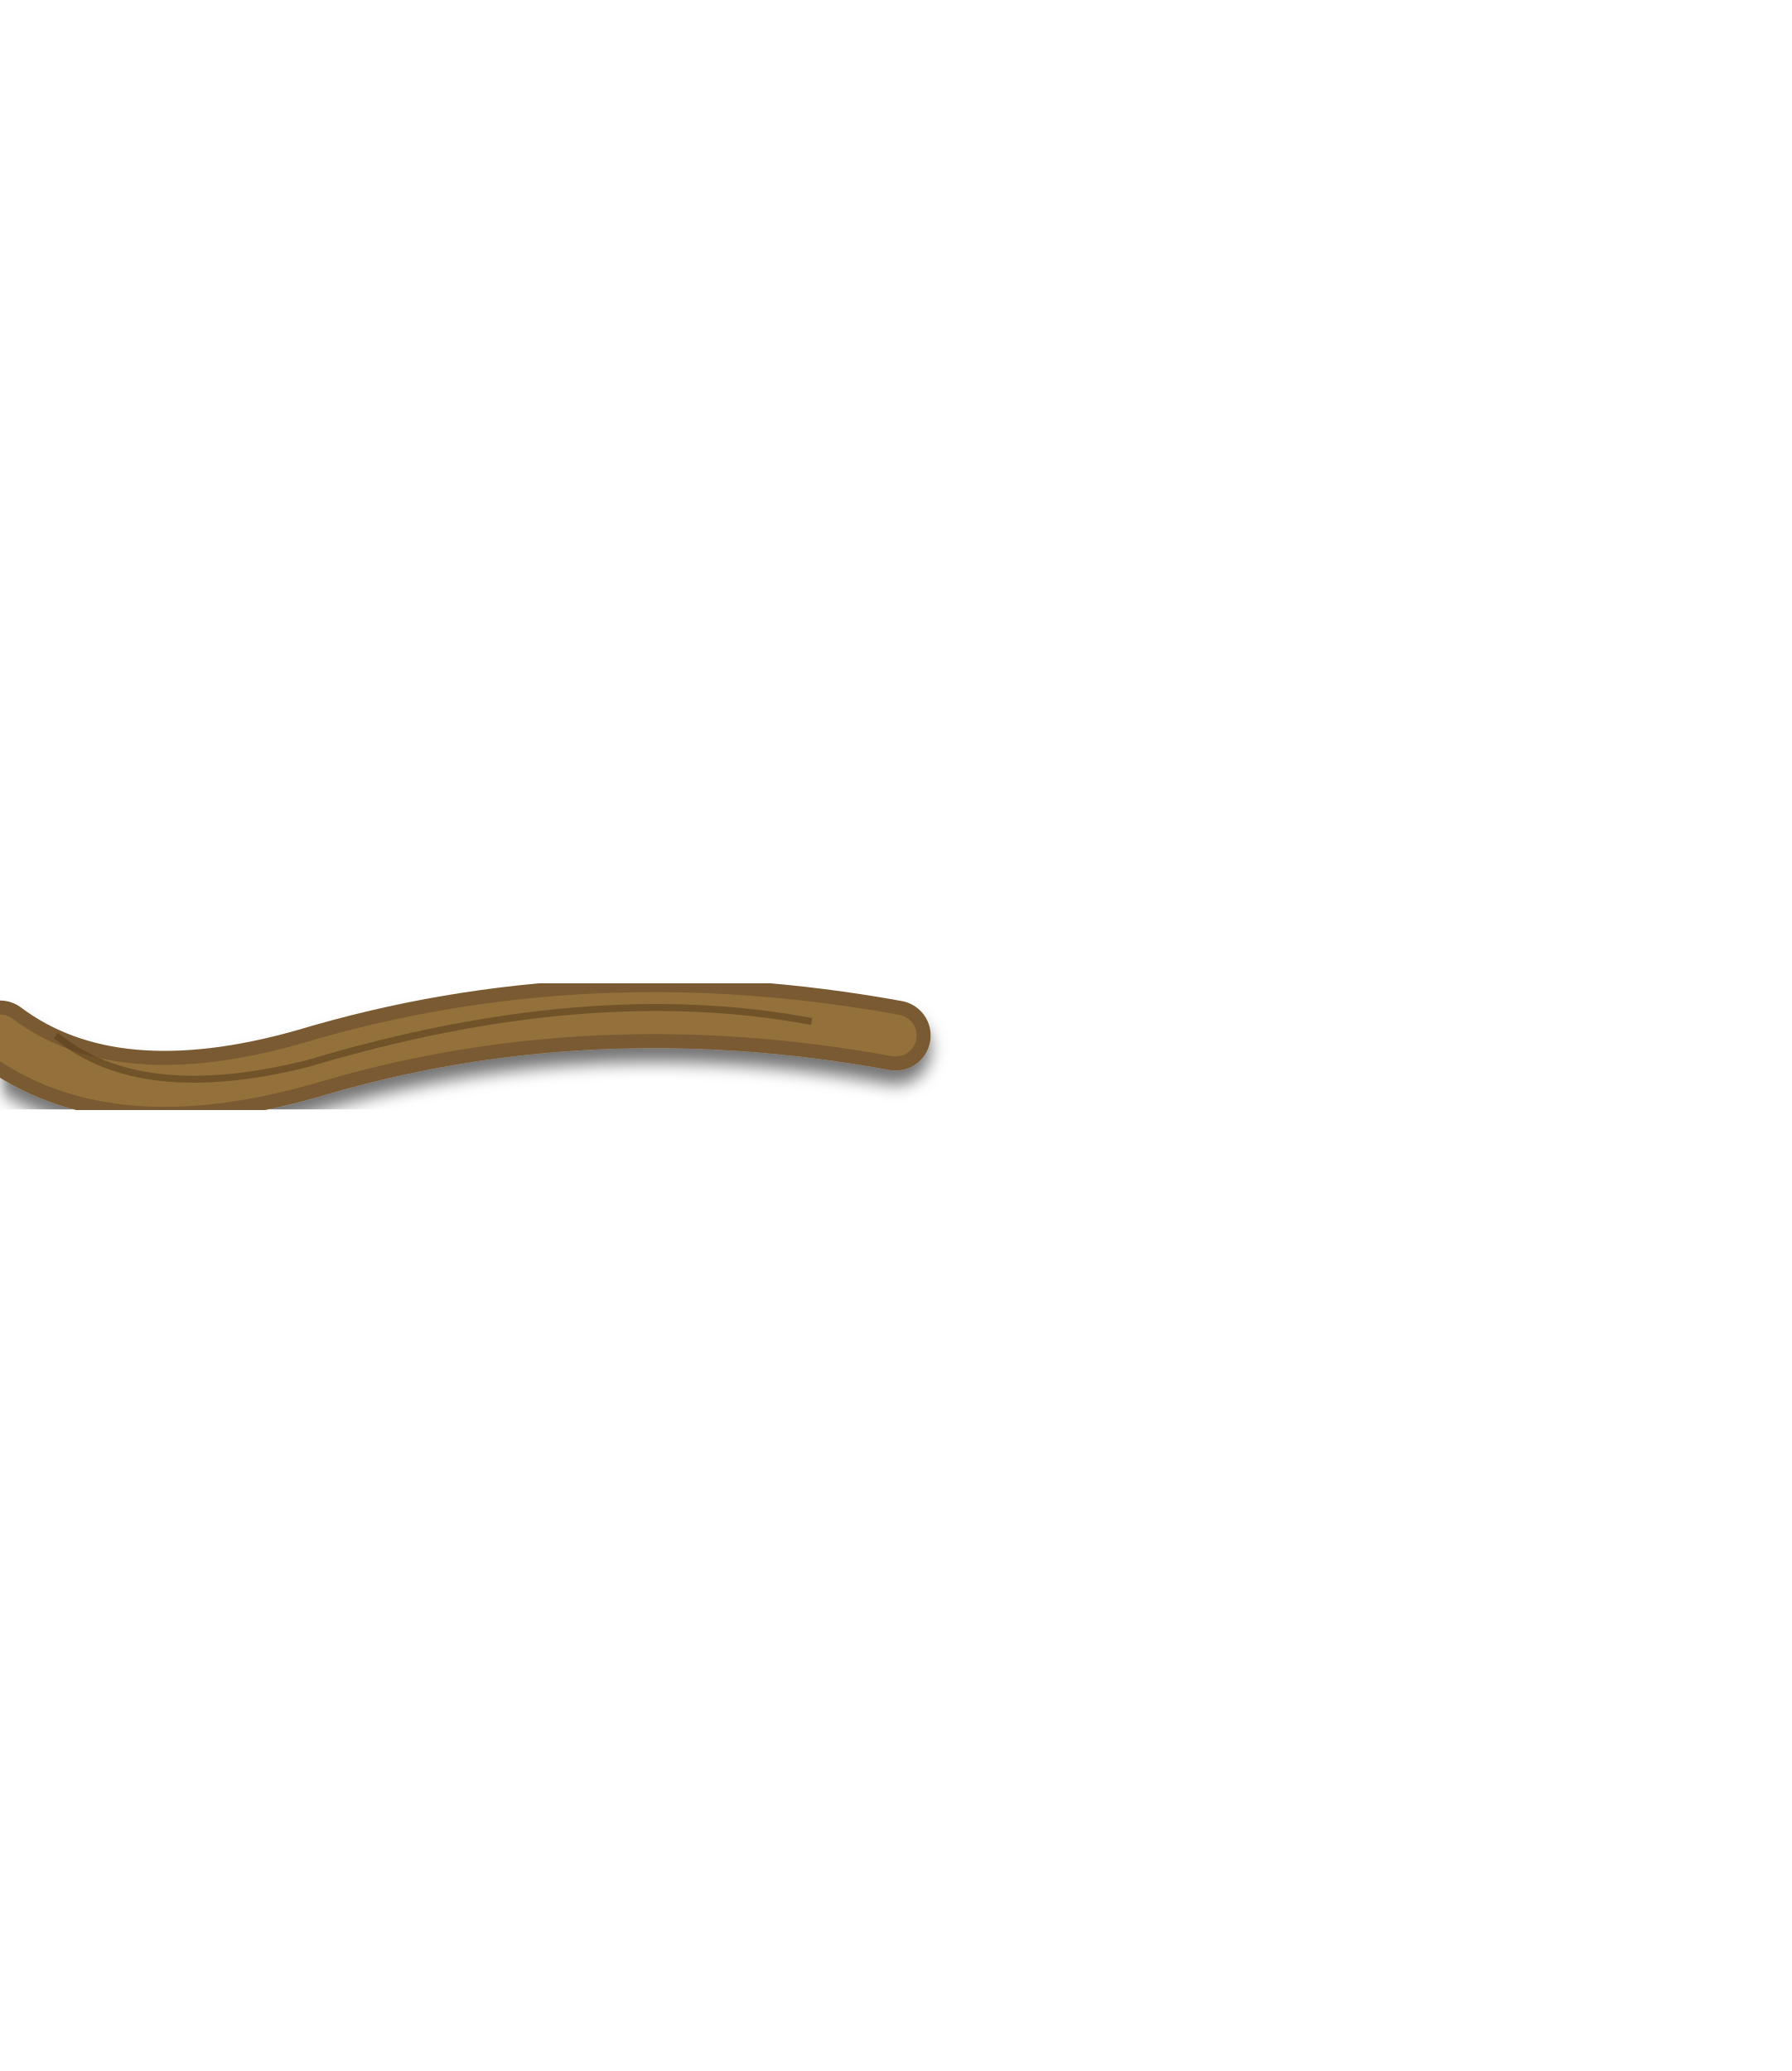
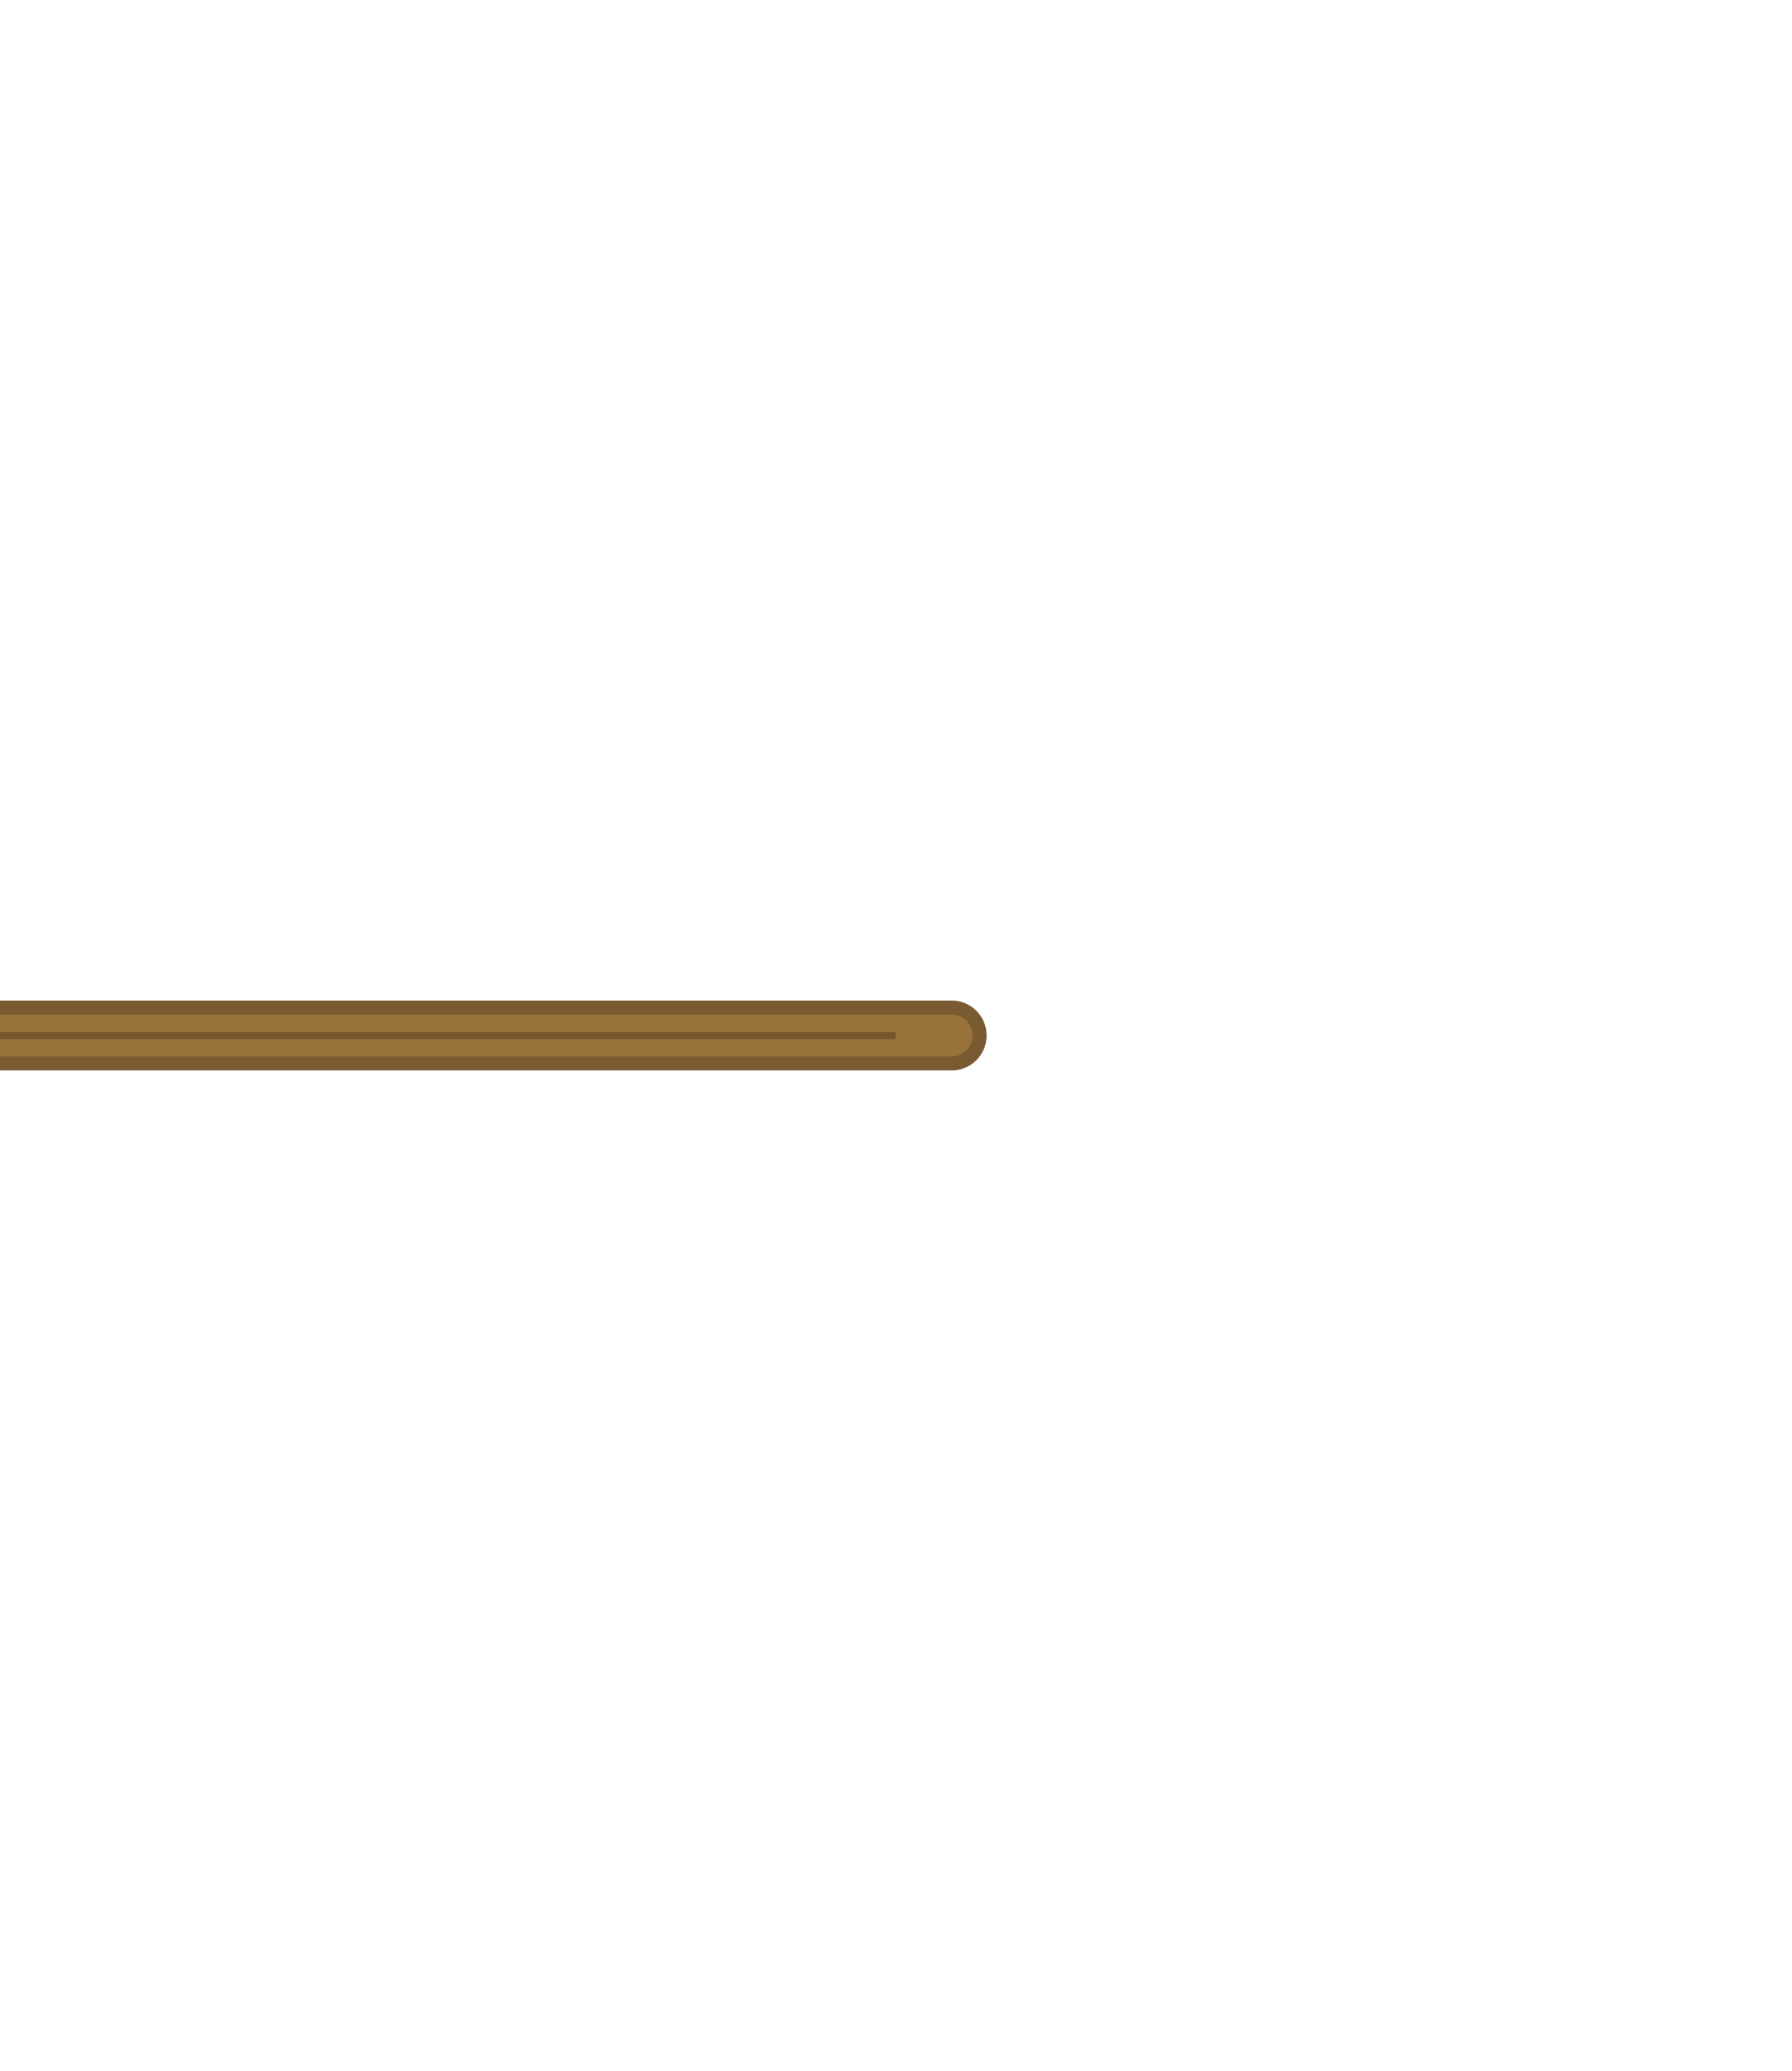
<svg xmlns="http://www.w3.org/2000/svg" viewBox="0 0 128 148" preserveAspectRatio="xMidYMid meet">
  <defs>
    <clipPath id="hex">
      <polygon points="64,0 128,37 128,111 64,148 0,111 0,37" />
    </clipPath>
-     <filter id="ds" x="-30%" y="-30%" width="160%" height="160%">
-       <feGaussianBlur in="SourceAlpha" stdDeviation="0.6" />
-       <feOffset dx="0" dy="1" />
-       <feComponentTransfer>
-         <feFuncA type="linear" slope="0.55" />
-       </feComponentTransfer>
-       <feMerge>
-         <feMergeNode />
-         <feMergeNode in="SourceGraphic" />
-       </feMerge>
-     </filter>
  </defs>
-   <g clip-path="url(#hex)" filter="url(#ds)">
-     <path d="M 64 74 Q 42 70 22 76 Q 8 80 0 74" fill="none" stroke="#7a5a30" stroke-width="5" stroke-linecap="round" />
-     <path d="M 64 74 Q 42 70 22 76 Q 8 80 0 74" fill="none" stroke="#a07a3e" stroke-width="3" stroke-linecap="round" opacity="0.7" />
-     <path d="M 58 73 Q 42 70 22 76 Q 10 79 4 74" fill="none" stroke="#5a4022" stroke-width="0.5" opacity="0.6" />
+   <g clip-path="url(#hex)">
+     <line x1="68" y1="74" x2="-4" y2="74" stroke="#7a5a30" stroke-width="5" stroke-linecap="round" />
+     <line x1="68" y1="74" x2="-4" y2="74" stroke="#a07a3e" stroke-width="3" stroke-linecap="round" opacity="0.75" />
+     <line x1="64" y1="74" x2="0" y2="74" stroke="#5a4022" stroke-width="0.5" opacity="0.55" />
  </g>
</svg>
